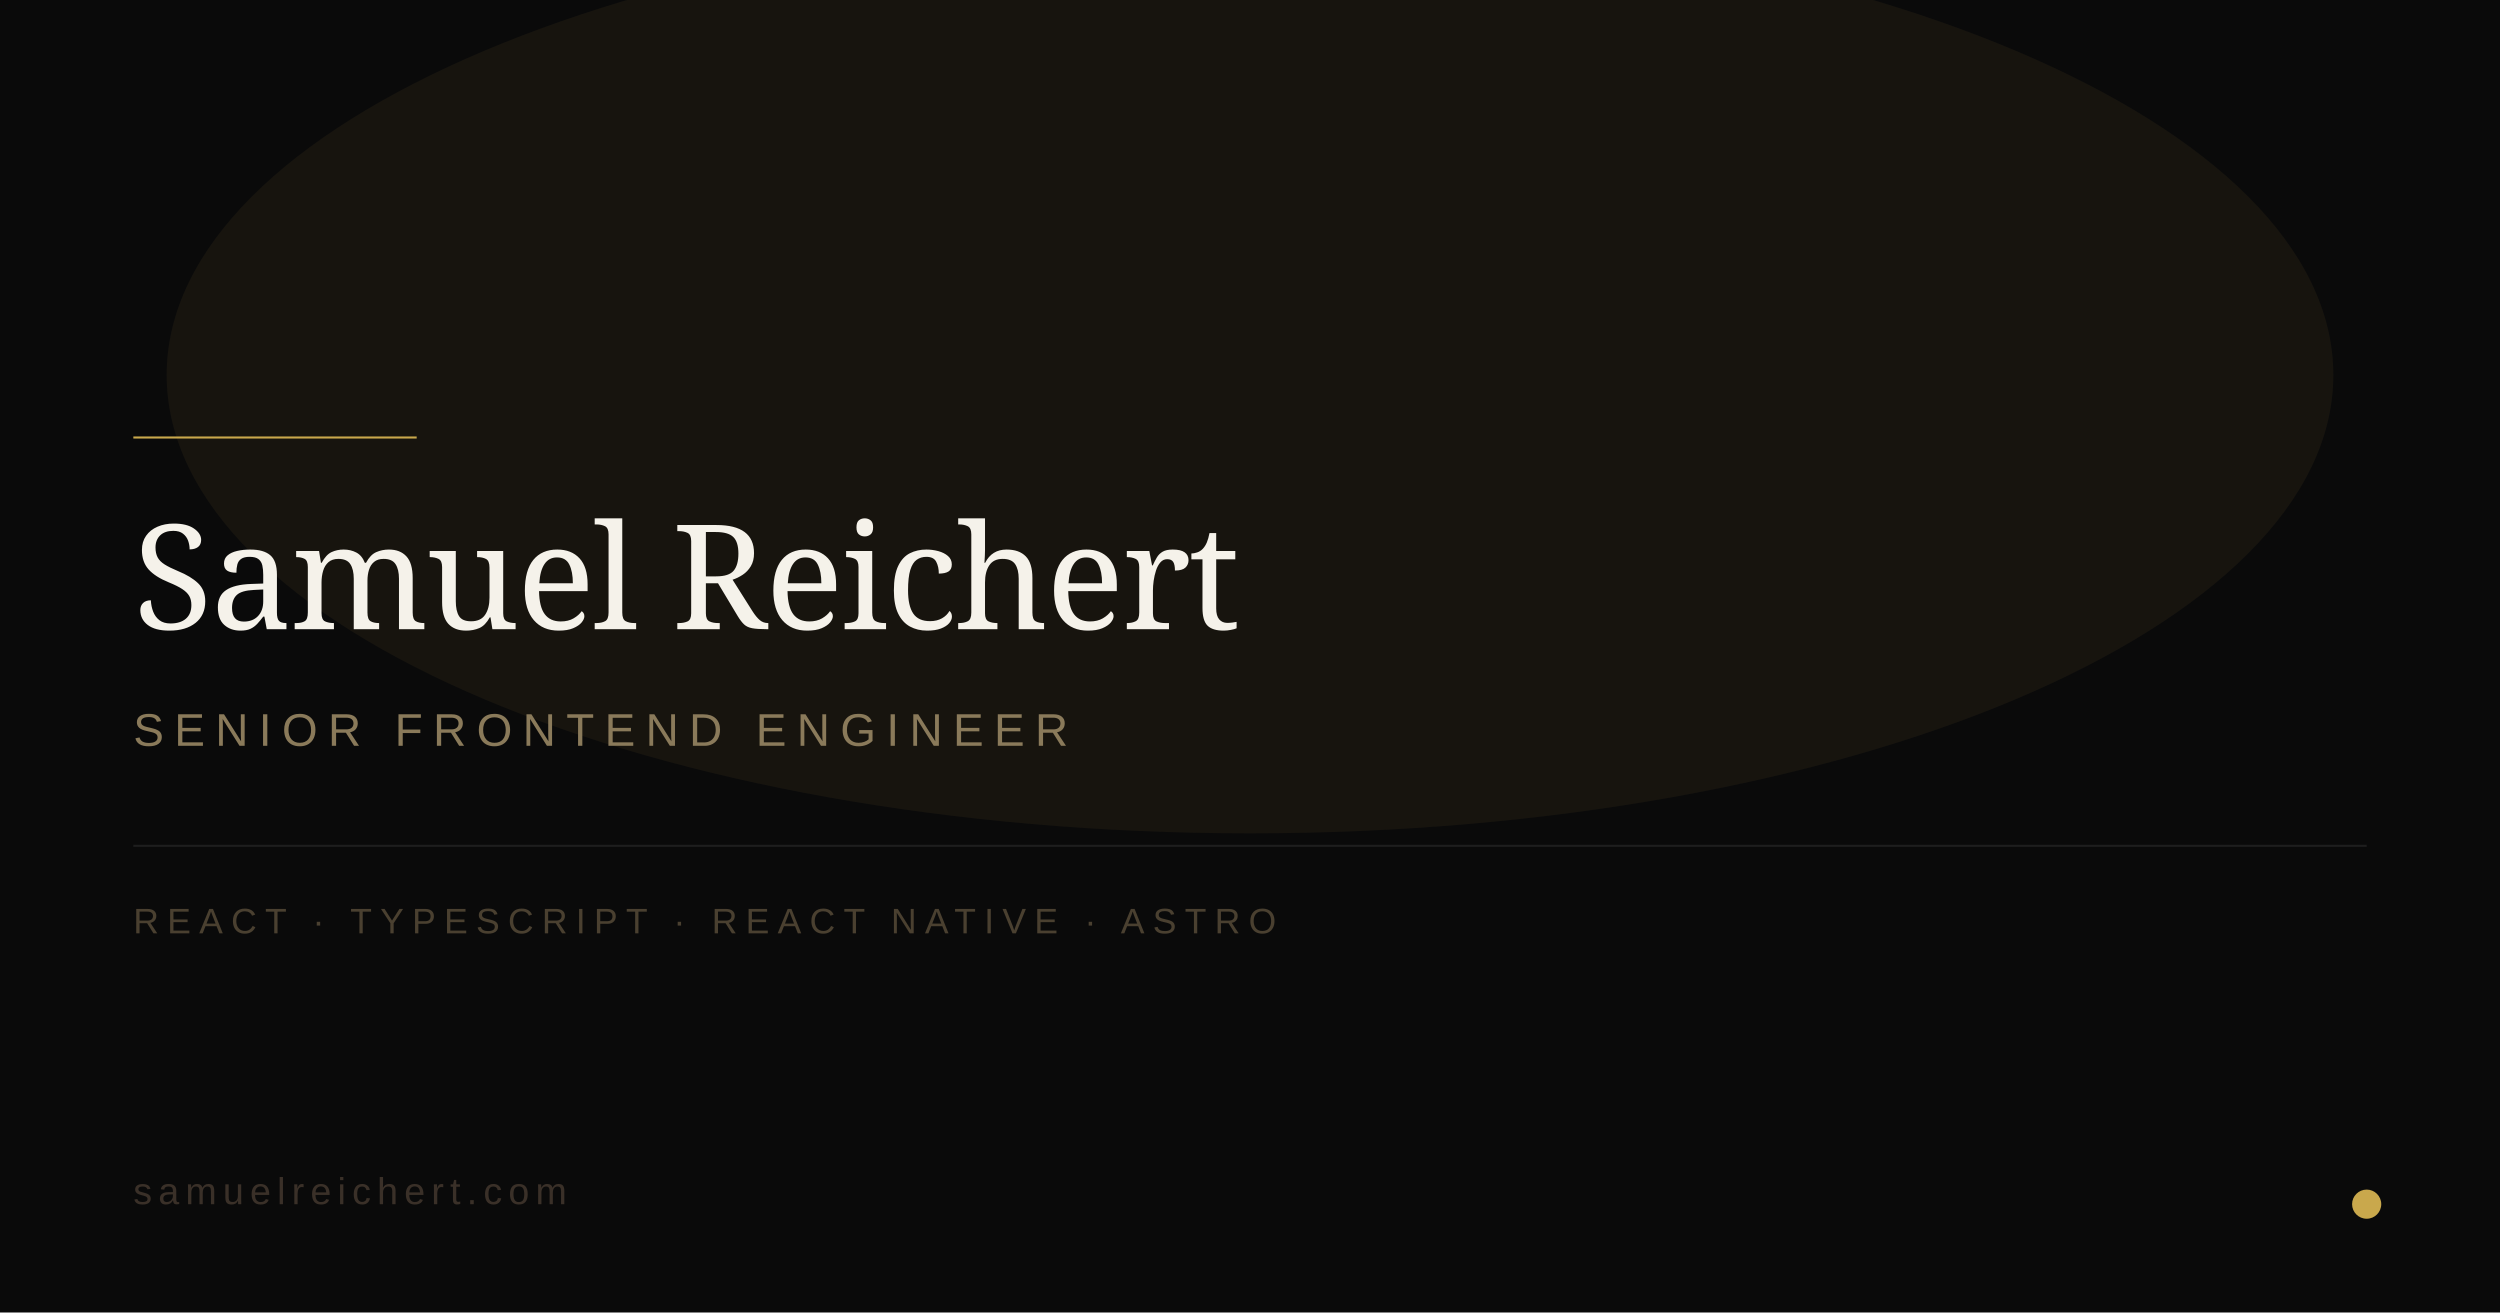
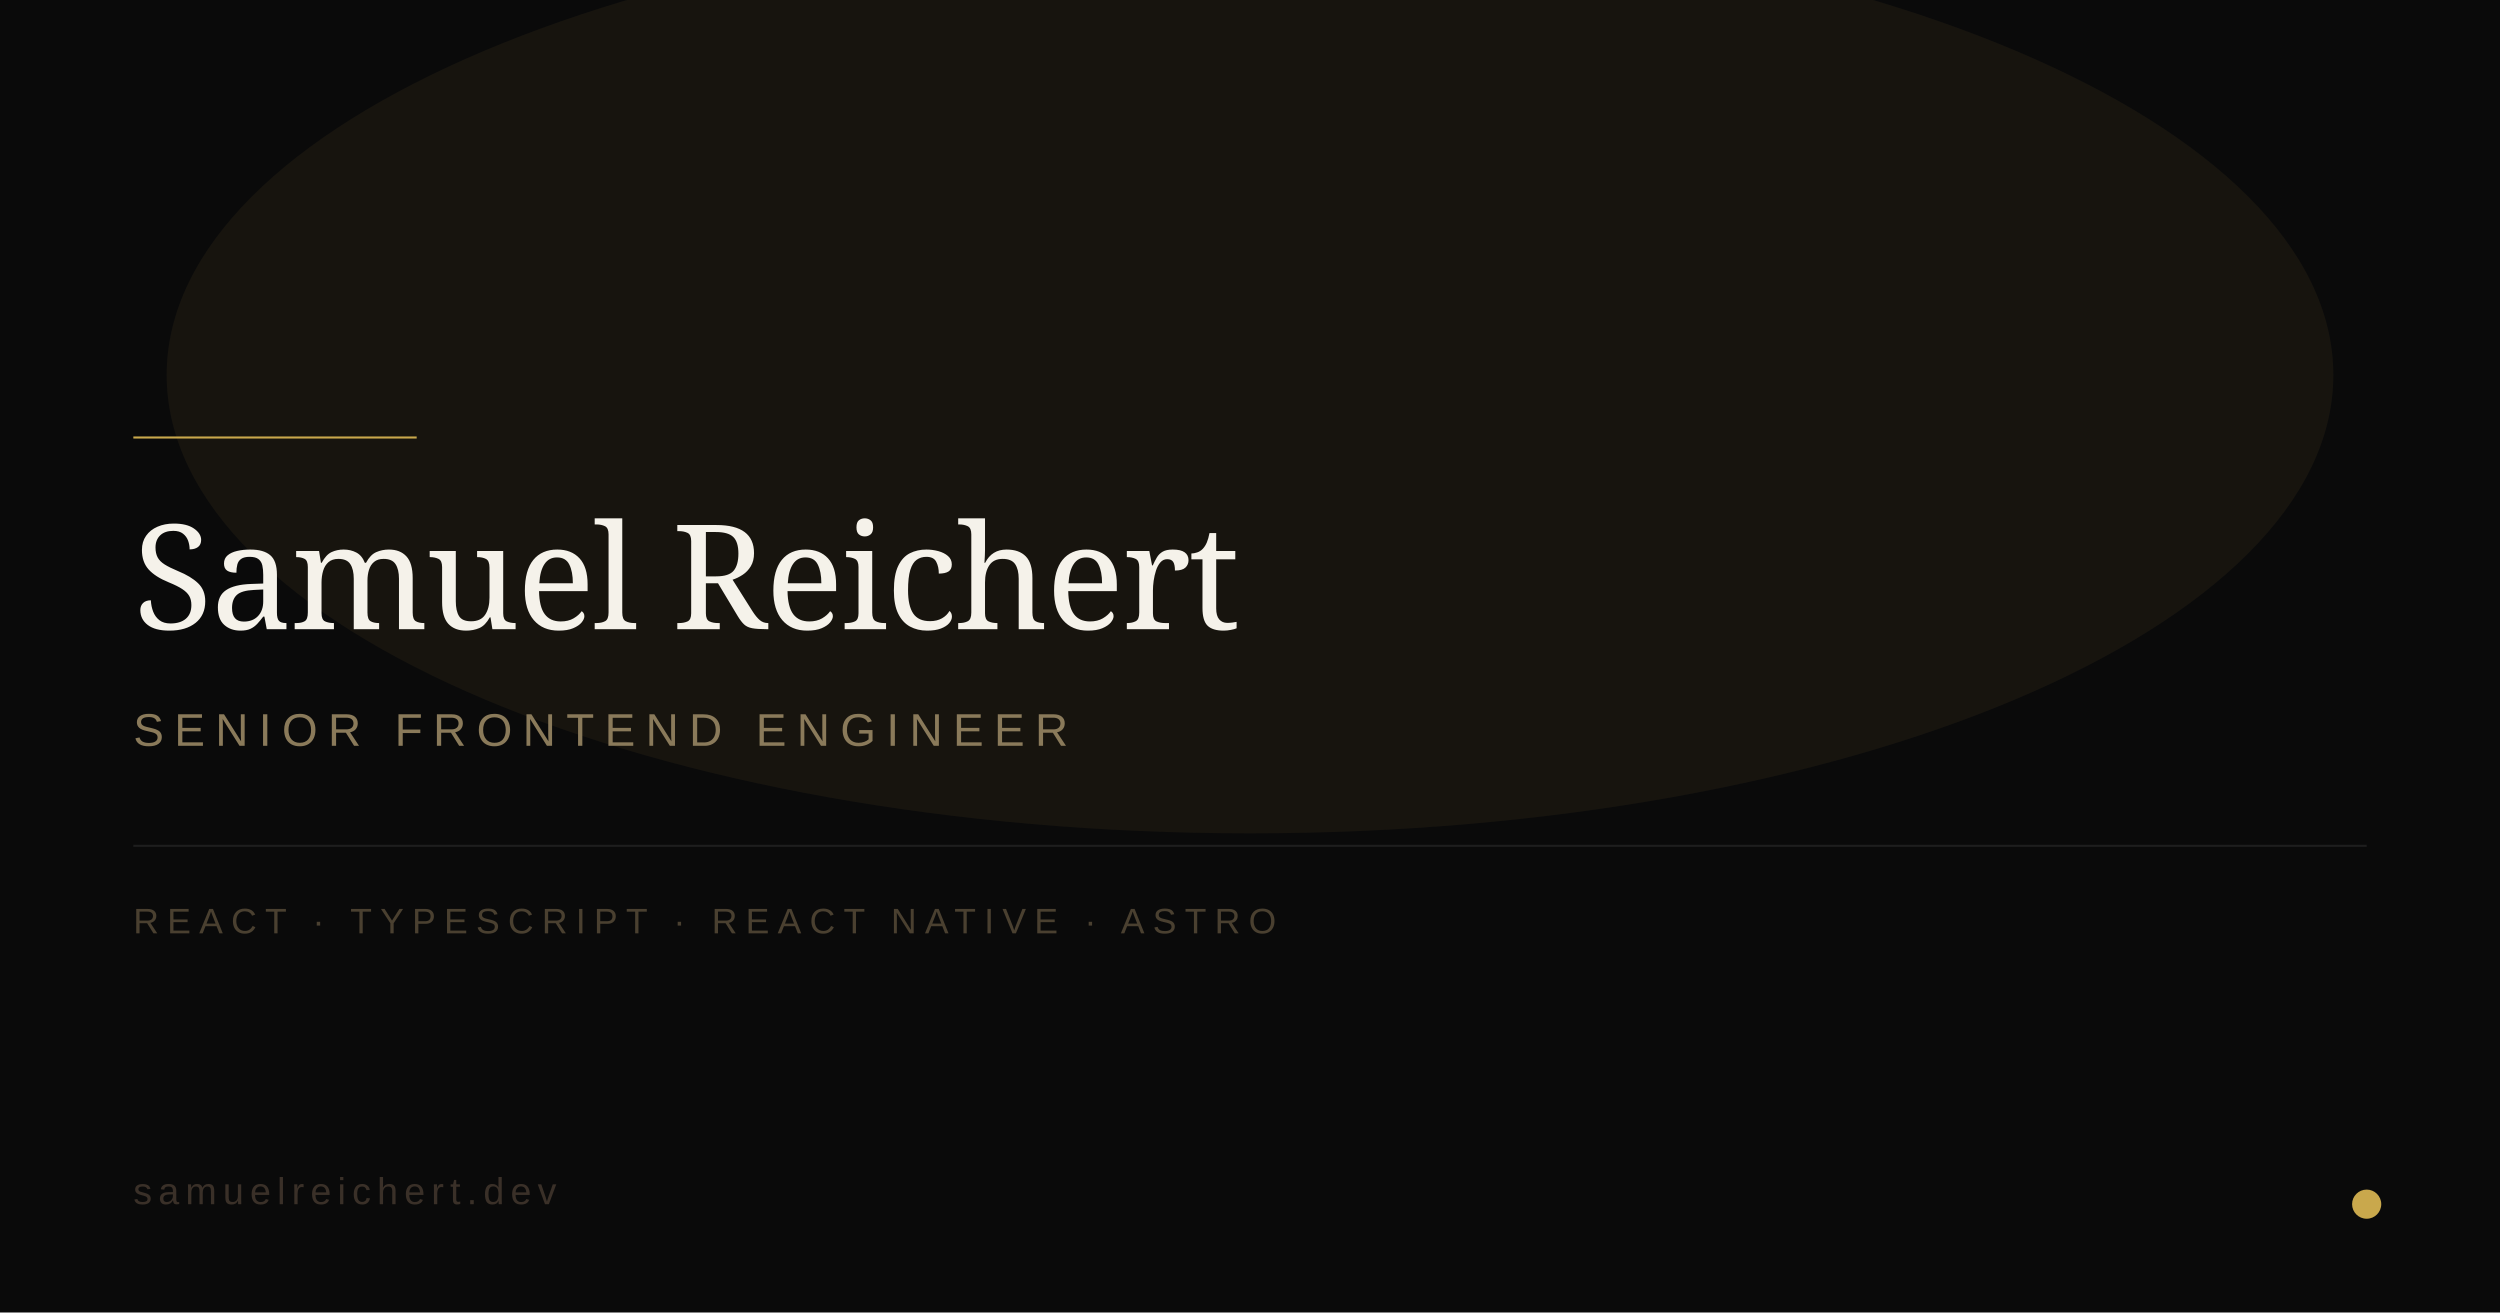
<svg xmlns="http://www.w3.org/2000/svg" width="1200" height="630" viewBox="0 0 1200 630">
  <rect width="1200" height="630" fill="#0A0A0A" />
  <ellipse cx="600" cy="180" rx="520" ry="220" fill="rgba(201,168,76,0.07)" />
  <line x1="64" y1="210" x2="200" y2="210" stroke="#C9A84C" stroke-width="1" />
  <text x="64" y="302" font-family="Georgia, serif" font-size="70" font-weight="500" fill="#F5F2EA" letter-spacing="-1">Samuel Reichert</text>
  <text x="64" y="358" font-family="Arial, Helvetica, sans-serif" font-size="22" fill="#8A7A5A" letter-spacing="5">SENIOR FRONTEND ENGINEER</text>
  <line x1="64" y1="406" x2="1136" y2="406" stroke="#1E1E1E" stroke-width="1" />
  <text x="64" y="448" font-family="Arial, Helvetica, sans-serif" font-size="17" fill="#4A4030" letter-spacing="4">REACT  ·  TYPESCRIPT  ·  REACT NATIVE  ·  ASTRO</text>
-   <text x="64" y="578" font-family="Arial, Helvetica, sans-serif" font-size="18" fill="#3A3028" letter-spacing="3">samuelreichert.com</text>
+   <text x="64" y="578" font-family="Arial, Helvetica, sans-serif" font-size="18" fill="#3A3028" letter-spacing="3">samuelreichert.dev</text>
  <circle cx="1136" cy="578" r="7" fill="#C9A84C" />
</svg>
